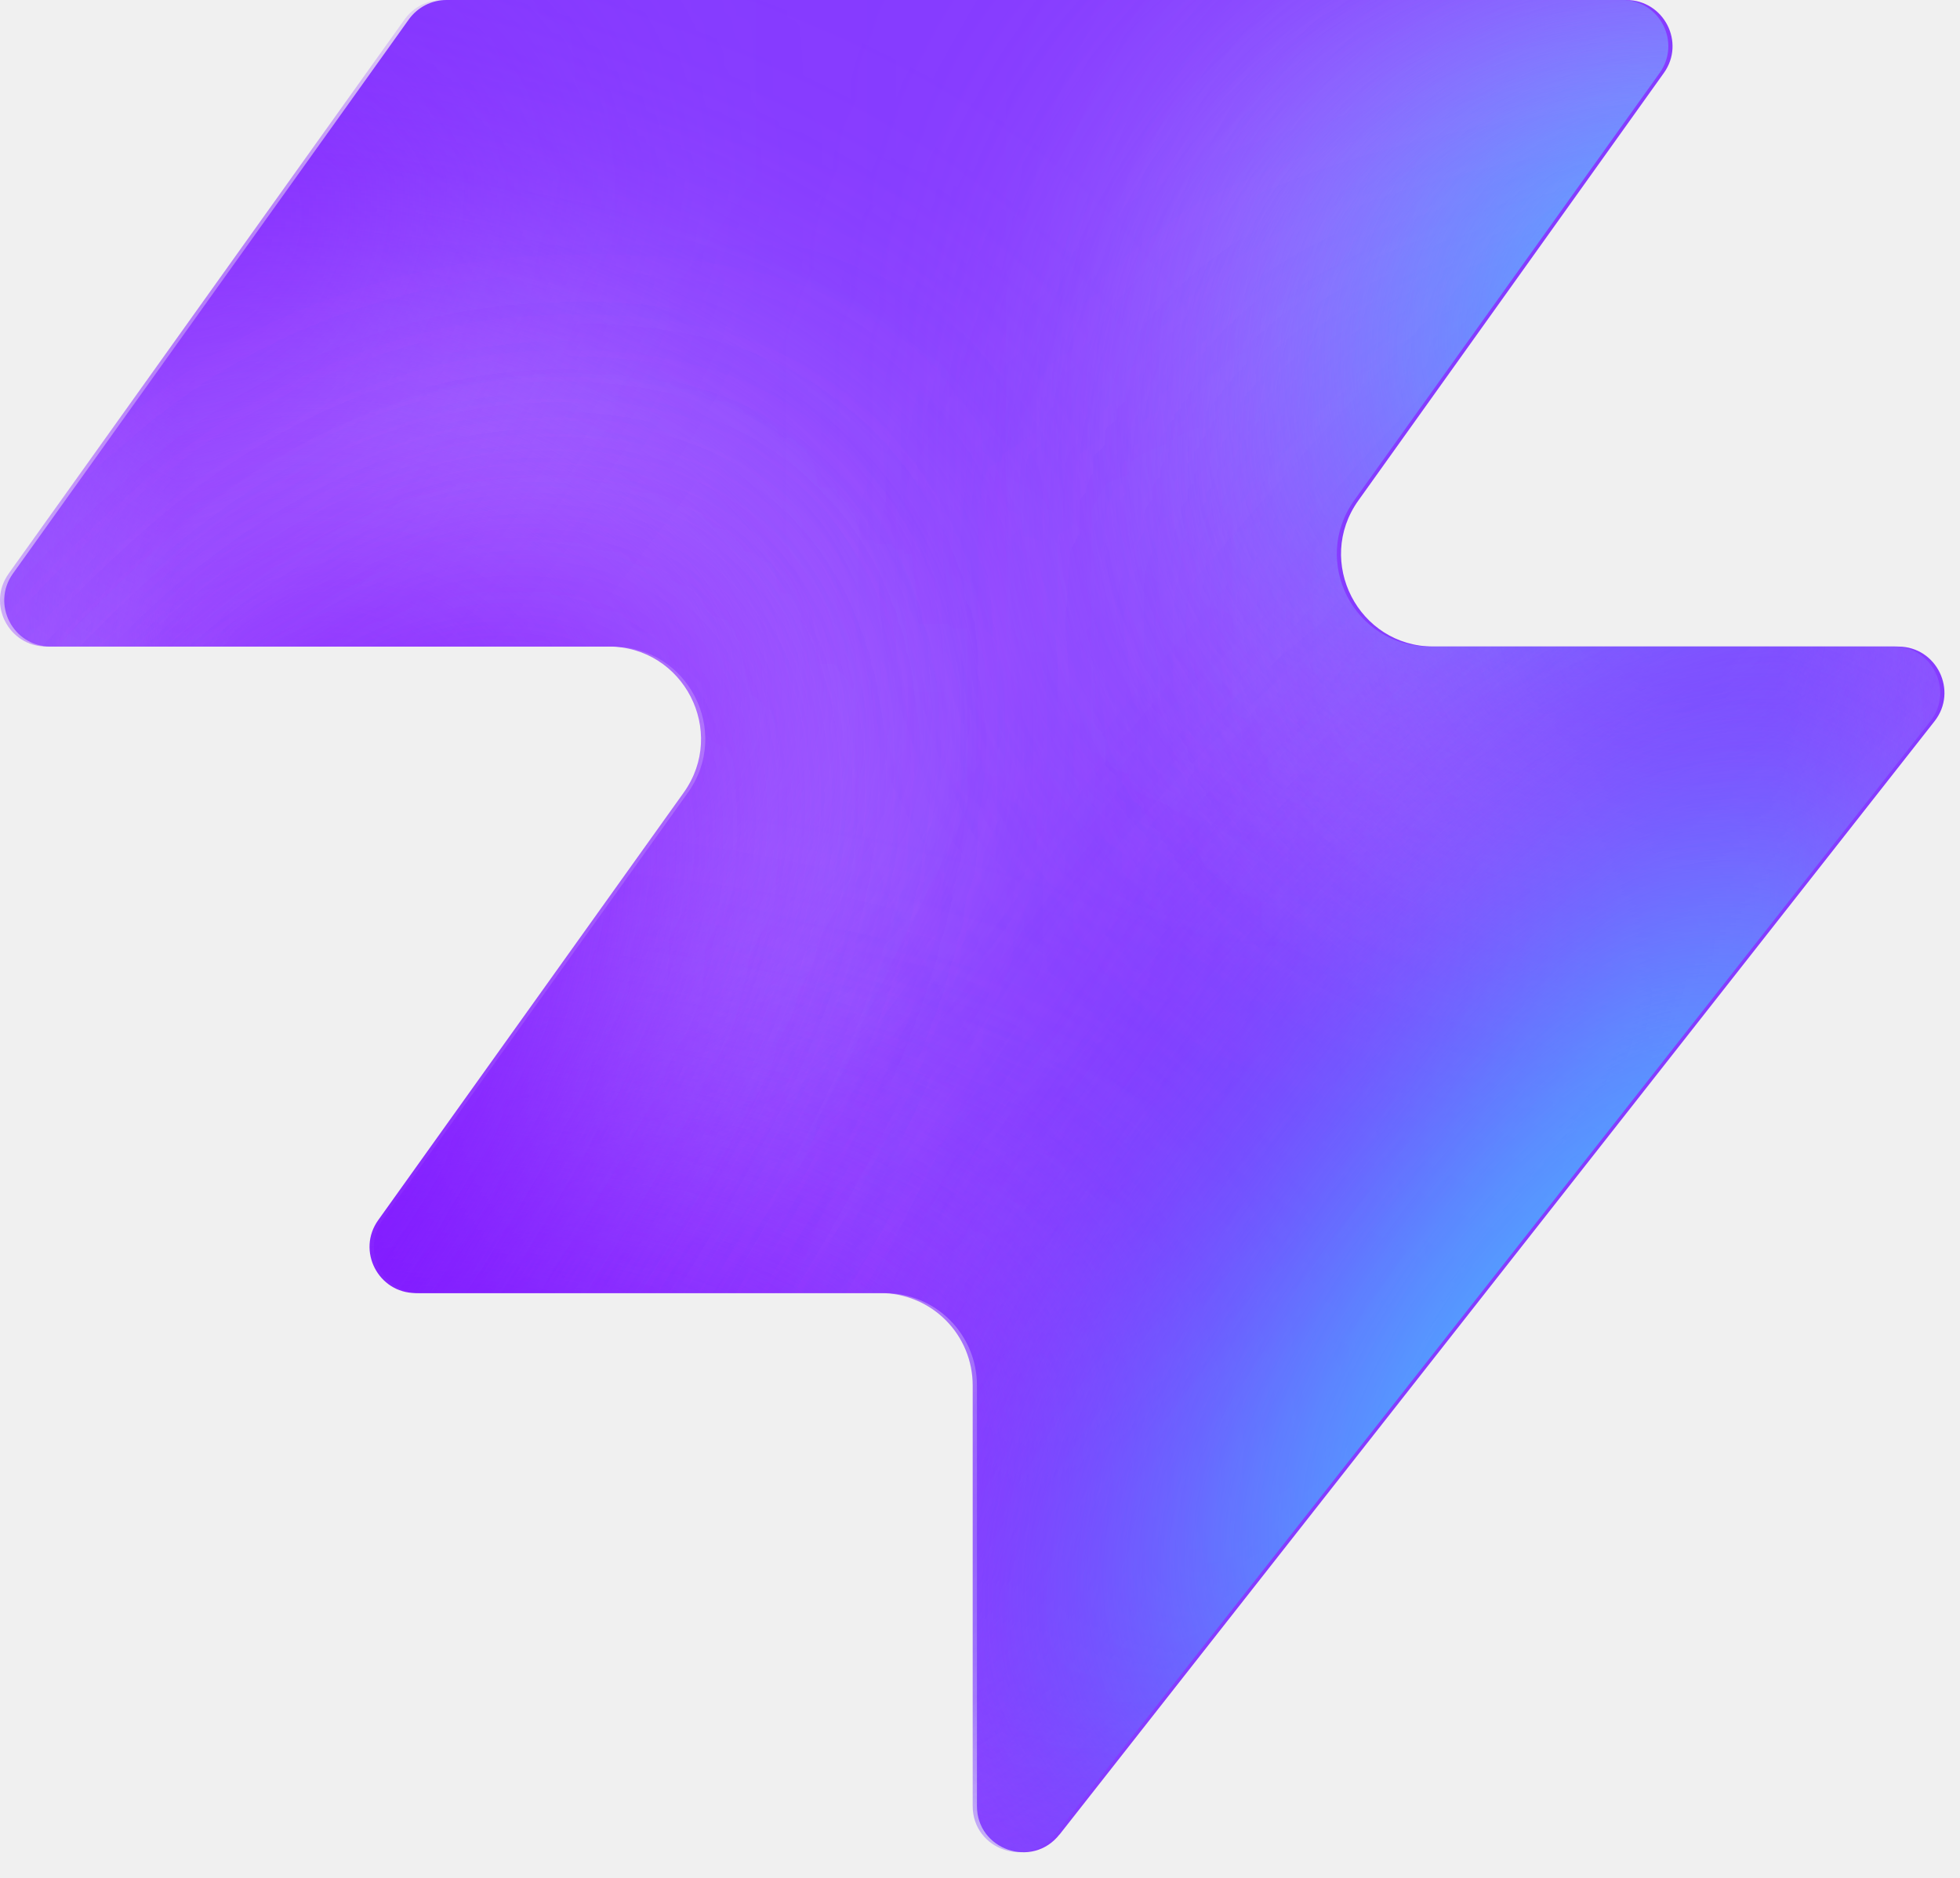
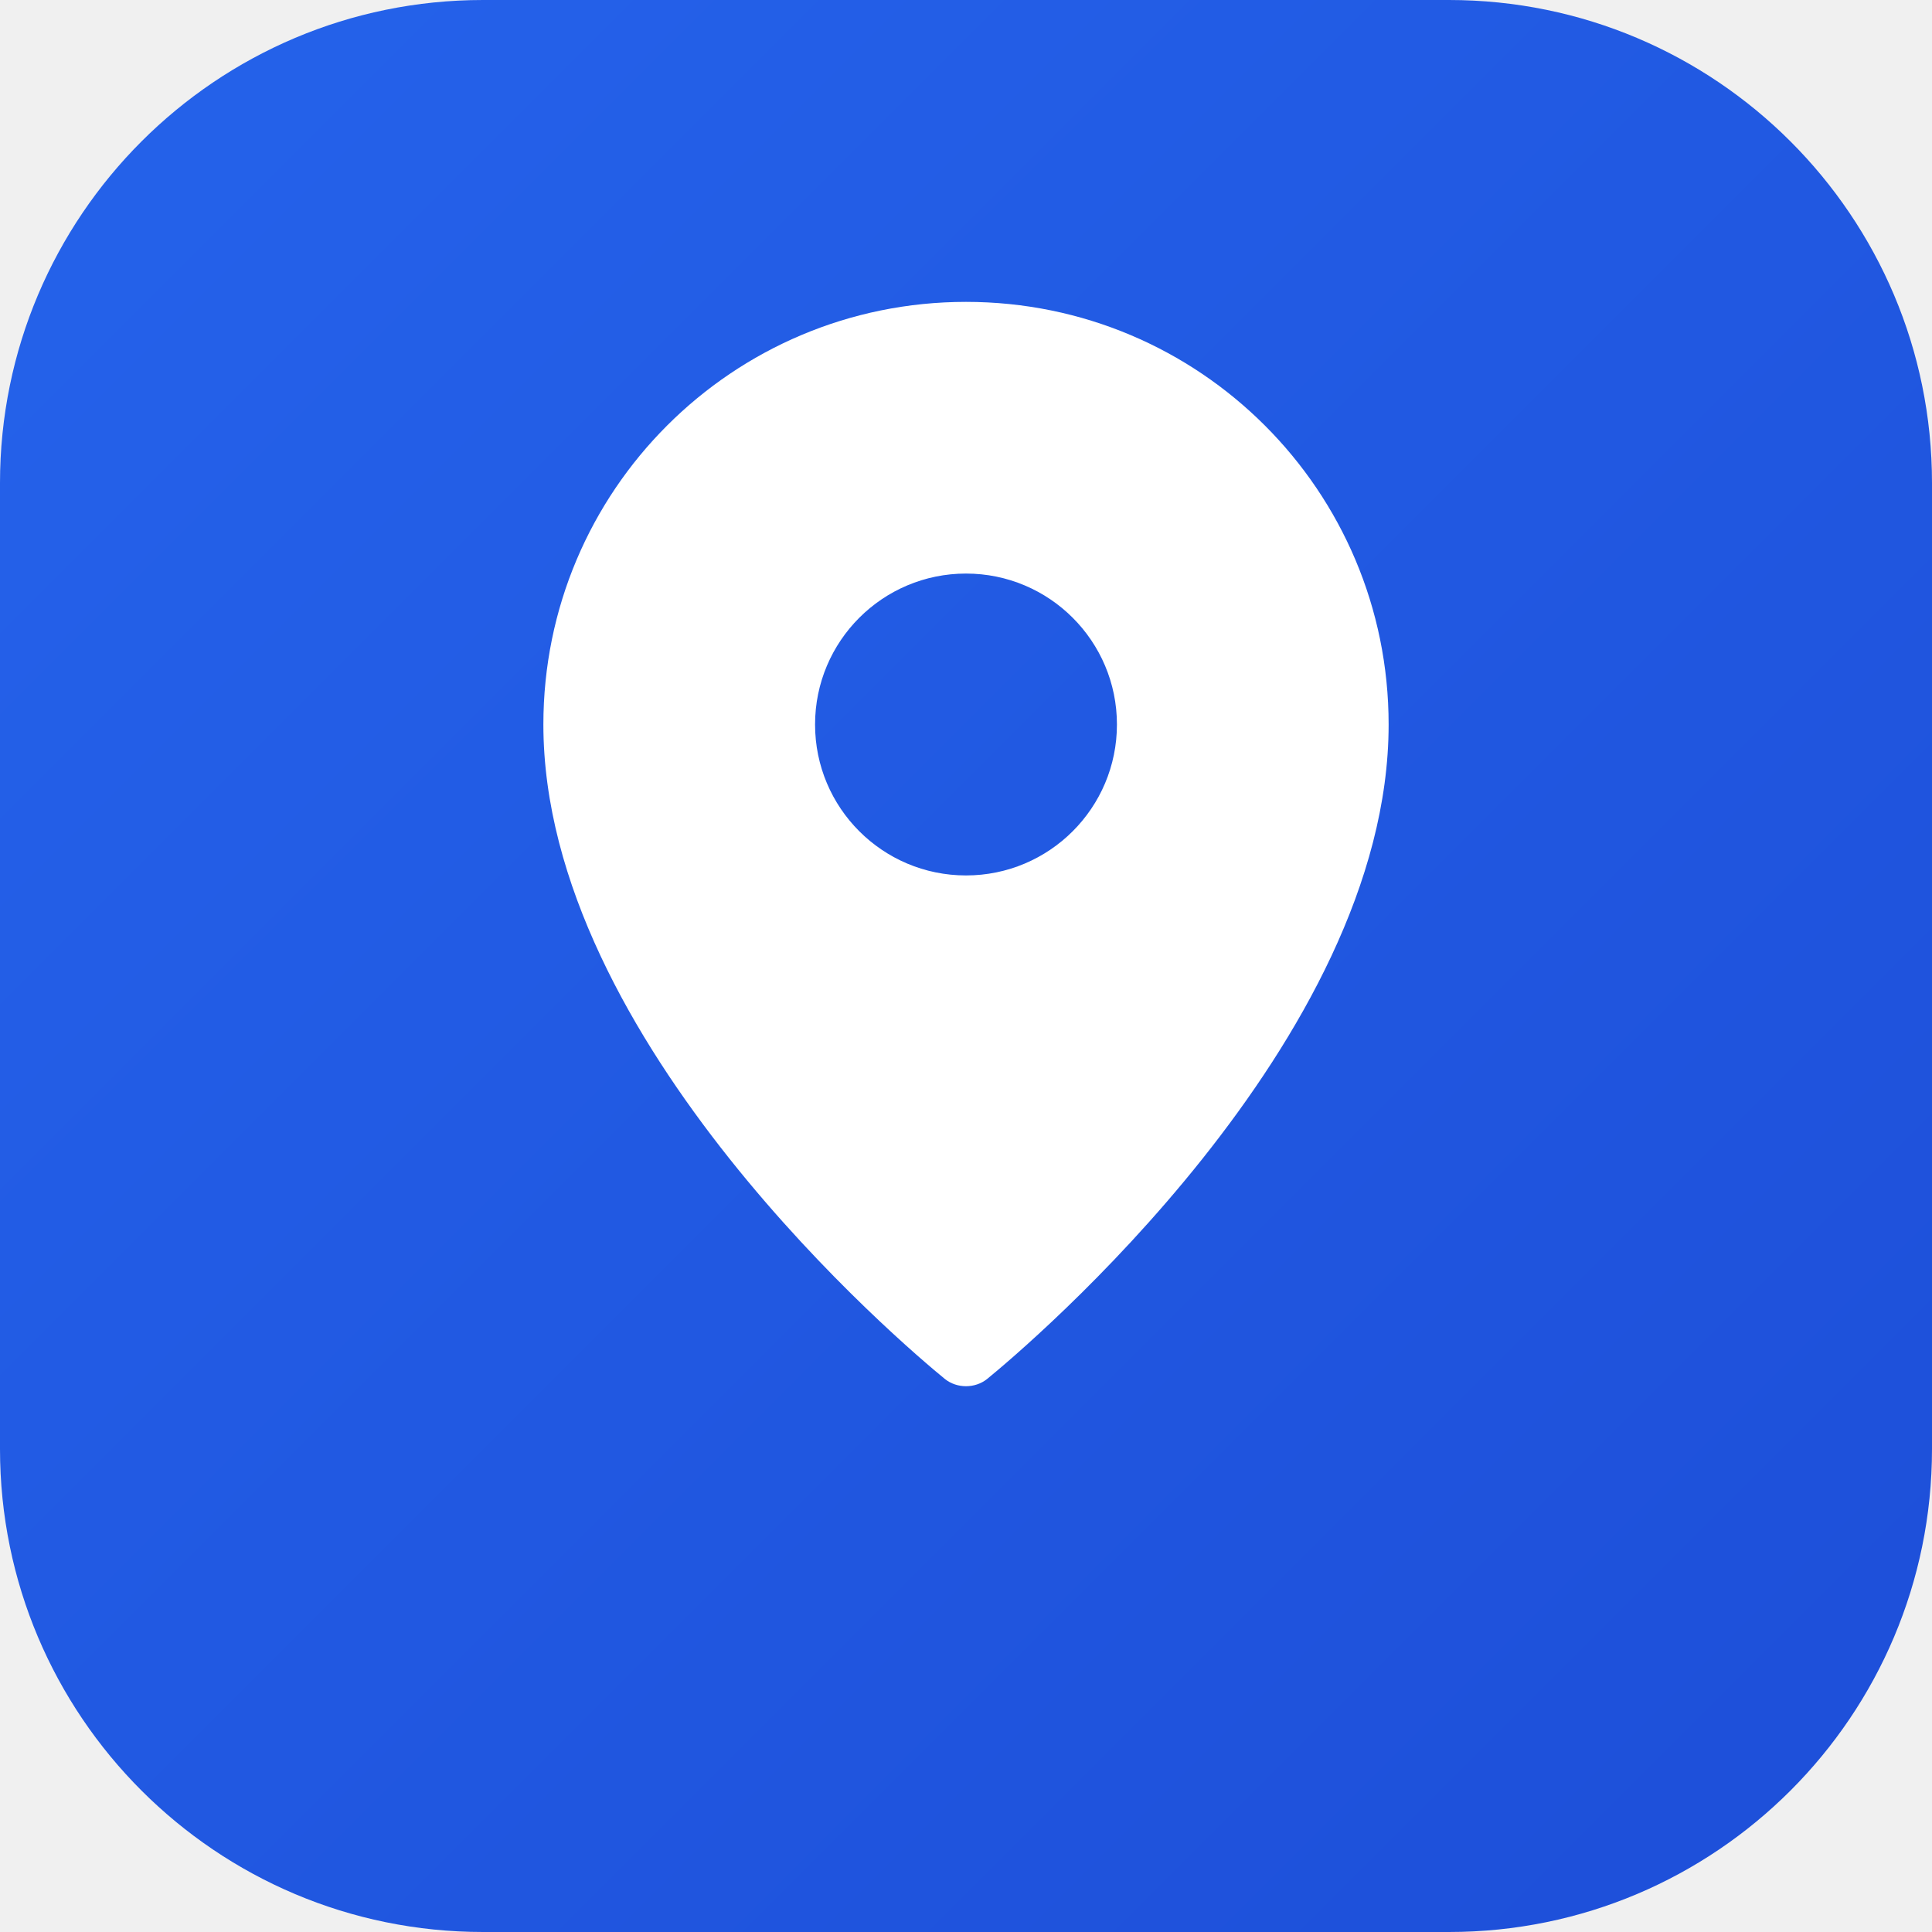
- <svg xmlns="http://www.w3.org/2000/svg" width="48" height="46" fill="none" viewBox="0 0 48 46">
-   <path fill="#863bff" d="M25.946 44.938c-.664.845-2.021.375-2.021-.698V33.937a2.26 2.26 0 0 0-2.262-2.262H10.287c-.92 0-1.456-1.04-.92-1.788l7.48-10.471c1.07-1.497 0-3.578-1.842-3.578H1.237c-.92 0-1.456-1.04-.92-1.788L10.013.474c.214-.297.556-.474.92-.474h28.894c.92 0 1.456 1.04.92 1.788l-7.48 10.471c-1.07 1.498 0 3.579 1.842 3.579h11.377c.943 0 1.473 1.088.89 1.83L25.947 44.94z" style="fill:#863bff;fill:color(display-p3 .525 .23 1);fill-opacity:1" />
-   <mask id="a" width="48" height="46" x="0" y="0" maskUnits="userSpaceOnUse" style="mask-type:alpha">
-     <path fill="#000" d="M25.842 44.938c-.664.844-2.021.375-2.021-.698V33.937a2.26 2.26 0 0 0-2.262-2.262H10.183c-.92 0-1.456-1.04-.92-1.788l7.48-10.471c1.07-1.498 0-3.579-1.842-3.579H1.133c-.92 0-1.456-1.04-.92-1.787L9.91.473c.214-.297.556-.474.92-.474h28.894c.92 0 1.456 1.04.92 1.788l-7.48 10.471c-1.07 1.498 0 3.578 1.842 3.578h11.377c.943 0 1.473 1.088.89 1.832L25.843 44.94z" style="fill:#000;fill-opacity:1" />
-   </mask>
-   <g mask="url(#a)">
-     <g filter="url(#b)">
-       <ellipse cx="5.508" cy="14.704" fill="#ede6ff" rx="5.508" ry="14.704" style="fill:#ede6ff;fill:color(display-p3 .927 .903 1);fill-opacity:1" transform="matrix(.00324 1 1 -.00324 -4.47 31.516)" />
-     </g>
-     <g filter="url(#c)">
-       <ellipse cx="10.399" cy="29.851" fill="#ede6ff" rx="10.399" ry="29.851" style="fill:#ede6ff;fill:color(display-p3 .927 .903 1);fill-opacity:1" transform="matrix(.00324 1 1 -.00324 -39.328 7.883)" />
-     </g>
-     <g filter="url(#d)">
-       <ellipse cx="5.508" cy="30.487" fill="#7e14ff" rx="5.508" ry="30.487" style="fill:#7e14ff;fill:color(display-p3 .492 .077 1);fill-opacity:1" transform="rotate(89.814 -25.913 -14.639)scale(1 -1)" />
-     </g>
-     <g filter="url(#e)">
-       <ellipse cx="5.508" cy="30.599" fill="#7e14ff" rx="5.508" ry="30.599" style="fill:#7e14ff;fill:color(display-p3 .492 .077 1);fill-opacity:1" transform="rotate(89.814 -32.644 -3.334)scale(1 -1)" />
-     </g>
-     <g filter="url(#f)">
-       <ellipse cx="5.508" cy="30.599" fill="#7e14ff" rx="5.508" ry="30.599" style="fill:#7e14ff;fill:color(display-p3 .492 .077 1);fill-opacity:1" transform="matrix(.00324 1 1 -.00324 -34.34 30.47)" />
-     </g>
-     <g filter="url(#g)">
-       <ellipse cx="14.072" cy="22.078" fill="#ede6ff" rx="14.072" ry="22.078" style="fill:#ede6ff;fill:color(display-p3 .927 .903 1);fill-opacity:1" transform="rotate(93.35 24.506 48.493)scale(-1 1)" />
-     </g>
-     <g filter="url(#h)">
-       <ellipse cx="3.47" cy="21.501" fill="#7e14ff" rx="3.47" ry="21.501" style="fill:#7e14ff;fill:color(display-p3 .492 .077 1);fill-opacity:1" transform="rotate(89.009 28.708 47.59)scale(-1 1)" />
-     </g>
-     <g filter="url(#i)">
-       <ellipse cx="3.47" cy="21.501" fill="#7e14ff" rx="3.47" ry="21.501" style="fill:#7e14ff;fill:color(display-p3 .492 .077 1);fill-opacity:1" transform="rotate(89.009 28.708 47.59)scale(-1 1)" />
-     </g>
-     <g filter="url(#j)">
-       <ellipse cx=".387" cy="8.972" fill="#7e14ff" rx="4.407" ry="29.108" style="fill:#7e14ff;fill:color(display-p3 .492 .077 1);fill-opacity:1" transform="rotate(39.51 .387 8.972)" />
-     </g>
-     <g filter="url(#k)">
-       <ellipse cx="47.523" cy="-6.092" fill="#7e14ff" rx="4.407" ry="29.108" style="fill:#7e14ff;fill:color(display-p3 .492 .077 1);fill-opacity:1" transform="rotate(37.892 47.523 -6.092)" />
-     </g>
-     <g filter="url(#l)">
-       <ellipse cx="41.412" cy="6.333" fill="#47bfff" rx="5.971" ry="9.665" style="fill:#47bfff;fill:color(display-p3 .28 .748 1);fill-opacity:1" transform="rotate(37.892 41.412 6.333)" />
-     </g>
-     <g filter="url(#m)">
-       <ellipse cx="-1.879" cy="38.332" fill="#7e14ff" rx="4.407" ry="29.108" style="fill:#7e14ff;fill:color(display-p3 .492 .077 1);fill-opacity:1" transform="rotate(37.892 -1.88 38.332)" />
-     </g>
-     <g filter="url(#n)">
-       <ellipse cx="-1.879" cy="38.332" fill="#7e14ff" rx="4.407" ry="29.108" style="fill:#7e14ff;fill:color(display-p3 .492 .077 1);fill-opacity:1" transform="rotate(37.892 -1.88 38.332)" />
-     </g>
-     <g filter="url(#o)">
-       <ellipse cx="35.651" cy="29.907" fill="#7e14ff" rx="4.407" ry="29.108" style="fill:#7e14ff;fill:color(display-p3 .492 .077 1);fill-opacity:1" transform="rotate(37.892 35.651 29.907)" />
-     </g>
-     <g filter="url(#p)">
-       <ellipse cx="38.418" cy="32.4" fill="#47bfff" rx="5.971" ry="15.297" style="fill:#47bfff;fill:color(display-p3 .28 .748 1);fill-opacity:1" transform="rotate(37.892 38.418 32.4)" />
-     </g>
-   </g>
+ <svg xmlns="http://www.w3.org/2000/svg" viewBox="0 0 32 32">
  <defs>
-     <filter id="b" width="60.045" height="41.654" x="-19.77" y="16.149" color-interpolation-filters="sRGB" filterUnits="userSpaceOnUse">
-       <feFlood flood-opacity="0" result="BackgroundImageFix" />
-       <feBlend in="SourceGraphic" in2="BackgroundImageFix" result="shape" />
-       <feGaussianBlur result="effect1_foregroundBlur_2002_17158" stdDeviation="7.659" />
-     </filter>
-     <filter id="c" width="90.34" height="51.437" x="-54.613" y="-7.533" color-interpolation-filters="sRGB" filterUnits="userSpaceOnUse">
-       <feFlood flood-opacity="0" result="BackgroundImageFix" />
-       <feBlend in="SourceGraphic" in2="BackgroundImageFix" result="shape" />
-       <feGaussianBlur result="effect1_foregroundBlur_2002_17158" stdDeviation="7.659" />
-     </filter>
-     <filter id="d" width="79.355" height="29.4" x="-49.64" y="2.03" color-interpolation-filters="sRGB" filterUnits="userSpaceOnUse">
-       <feFlood flood-opacity="0" result="BackgroundImageFix" />
-       <feBlend in="SourceGraphic" in2="BackgroundImageFix" result="shape" />
-       <feGaussianBlur result="effect1_foregroundBlur_2002_17158" stdDeviation="4.596" />
-     </filter>
-     <filter id="e" width="79.579" height="29.4" x="-45.045" y="20.029" color-interpolation-filters="sRGB" filterUnits="userSpaceOnUse">
-       <feFlood flood-opacity="0" result="BackgroundImageFix" />
-       <feBlend in="SourceGraphic" in2="BackgroundImageFix" result="shape" />
-       <feGaussianBlur result="effect1_foregroundBlur_2002_17158" stdDeviation="4.596" />
-     </filter>
-     <filter id="f" width="79.579" height="29.4" x="-43.513" y="21.178" color-interpolation-filters="sRGB" filterUnits="userSpaceOnUse">
-       <feFlood flood-opacity="0" result="BackgroundImageFix" />
-       <feBlend in="SourceGraphic" in2="BackgroundImageFix" result="shape" />
-       <feGaussianBlur result="effect1_foregroundBlur_2002_17158" stdDeviation="4.596" />
-     </filter>
-     <filter id="g" width="74.749" height="58.852" x="15.756" y="-17.901" color-interpolation-filters="sRGB" filterUnits="userSpaceOnUse">
-       <feFlood flood-opacity="0" result="BackgroundImageFix" />
-       <feBlend in="SourceGraphic" in2="BackgroundImageFix" result="shape" />
-       <feGaussianBlur result="effect1_foregroundBlur_2002_17158" stdDeviation="7.659" />
-     </filter>
-     <filter id="h" width="61.377" height="25.362" x="23.548" y="2.284" color-interpolation-filters="sRGB" filterUnits="userSpaceOnUse">
-       <feFlood flood-opacity="0" result="BackgroundImageFix" />
-       <feBlend in="SourceGraphic" in2="BackgroundImageFix" result="shape" />
-       <feGaussianBlur result="effect1_foregroundBlur_2002_17158" stdDeviation="4.596" />
-     </filter>
-     <filter id="i" width="61.377" height="25.362" x="23.548" y="2.284" color-interpolation-filters="sRGB" filterUnits="userSpaceOnUse">
-       <feFlood flood-opacity="0" result="BackgroundImageFix" />
-       <feBlend in="SourceGraphic" in2="BackgroundImageFix" result="shape" />
-       <feGaussianBlur result="effect1_foregroundBlur_2002_17158" stdDeviation="4.596" />
-     </filter>
-     <filter id="j" width="56.045" height="63.649" x="-27.636" y="-22.853" color-interpolation-filters="sRGB" filterUnits="userSpaceOnUse">
-       <feFlood flood-opacity="0" result="BackgroundImageFix" />
-       <feBlend in="SourceGraphic" in2="BackgroundImageFix" result="shape" />
-       <feGaussianBlur result="effect1_foregroundBlur_2002_17158" stdDeviation="4.596" />
-     </filter>
-     <filter id="k" width="54.814" height="64.646" x="20.116" y="-38.415" color-interpolation-filters="sRGB" filterUnits="userSpaceOnUse">
-       <feFlood flood-opacity="0" result="BackgroundImageFix" />
-       <feBlend in="SourceGraphic" in2="BackgroundImageFix" result="shape" />
-       <feGaussianBlur result="effect1_foregroundBlur_2002_17158" stdDeviation="4.596" />
-     </filter>
-     <filter id="l" width="33.541" height="35.313" x="24.641" y="-11.323" color-interpolation-filters="sRGB" filterUnits="userSpaceOnUse">
-       <feFlood flood-opacity="0" result="BackgroundImageFix" />
-       <feBlend in="SourceGraphic" in2="BackgroundImageFix" result="shape" />
-       <feGaussianBlur result="effect1_foregroundBlur_2002_17158" stdDeviation="4.596" />
-     </filter>
-     <filter id="m" width="54.814" height="64.646" x="-29.286" y="6.009" color-interpolation-filters="sRGB" filterUnits="userSpaceOnUse">
-       <feFlood flood-opacity="0" result="BackgroundImageFix" />
-       <feBlend in="SourceGraphic" in2="BackgroundImageFix" result="shape" />
-       <feGaussianBlur result="effect1_foregroundBlur_2002_17158" stdDeviation="4.596" />
-     </filter>
-     <filter id="n" width="54.814" height="64.646" x="-29.286" y="6.009" color-interpolation-filters="sRGB" filterUnits="userSpaceOnUse">
-       <feFlood flood-opacity="0" result="BackgroundImageFix" />
-       <feBlend in="SourceGraphic" in2="BackgroundImageFix" result="shape" />
-       <feGaussianBlur result="effect1_foregroundBlur_2002_17158" stdDeviation="4.596" />
-     </filter>
-     <filter id="o" width="54.814" height="64.646" x="8.244" y="-2.416" color-interpolation-filters="sRGB" filterUnits="userSpaceOnUse">
-       <feFlood flood-opacity="0" result="BackgroundImageFix" />
-       <feBlend in="SourceGraphic" in2="BackgroundImageFix" result="shape" />
-       <feGaussianBlur result="effect1_foregroundBlur_2002_17158" stdDeviation="4.596" />
-     </filter>
-     <filter id="p" width="39.409" height="43.623" x="18.713" y="10.588" color-interpolation-filters="sRGB" filterUnits="userSpaceOnUse">
-       <feFlood flood-opacity="0" result="BackgroundImageFix" />
-       <feBlend in="SourceGraphic" in2="BackgroundImageFix" result="shape" />
-       <feGaussianBlur result="effect1_foregroundBlur_2002_17158" stdDeviation="4.596" />
-     </filter>
+     <linearGradient id="g" x1="0" y1="0" x2="1" y2="1">
+       <stop offset="0" stop-color="#2563eb" />
+       <stop offset="1" stop-color="#1d4ed8" />
+     </linearGradient>
  </defs>
+   <rect width="32" height="32" rx="8" fill="url(#g)" />
+   <path fill="#fff" fill-rule="evenodd" clip-rule="evenodd" d="M16 5c-3.87 0-7 3.13-7 7 0 5.25 6 10.31 6.65 10.84.2.16.5.16.7 0C17 22.31 23 17.25 23 12c0-3.87-3.13-7-7-7Zm0 9.5a2.5 2.5 0 1 1 0-5 2.5 2.5 0 0 1 0 5Z" />
</svg>
